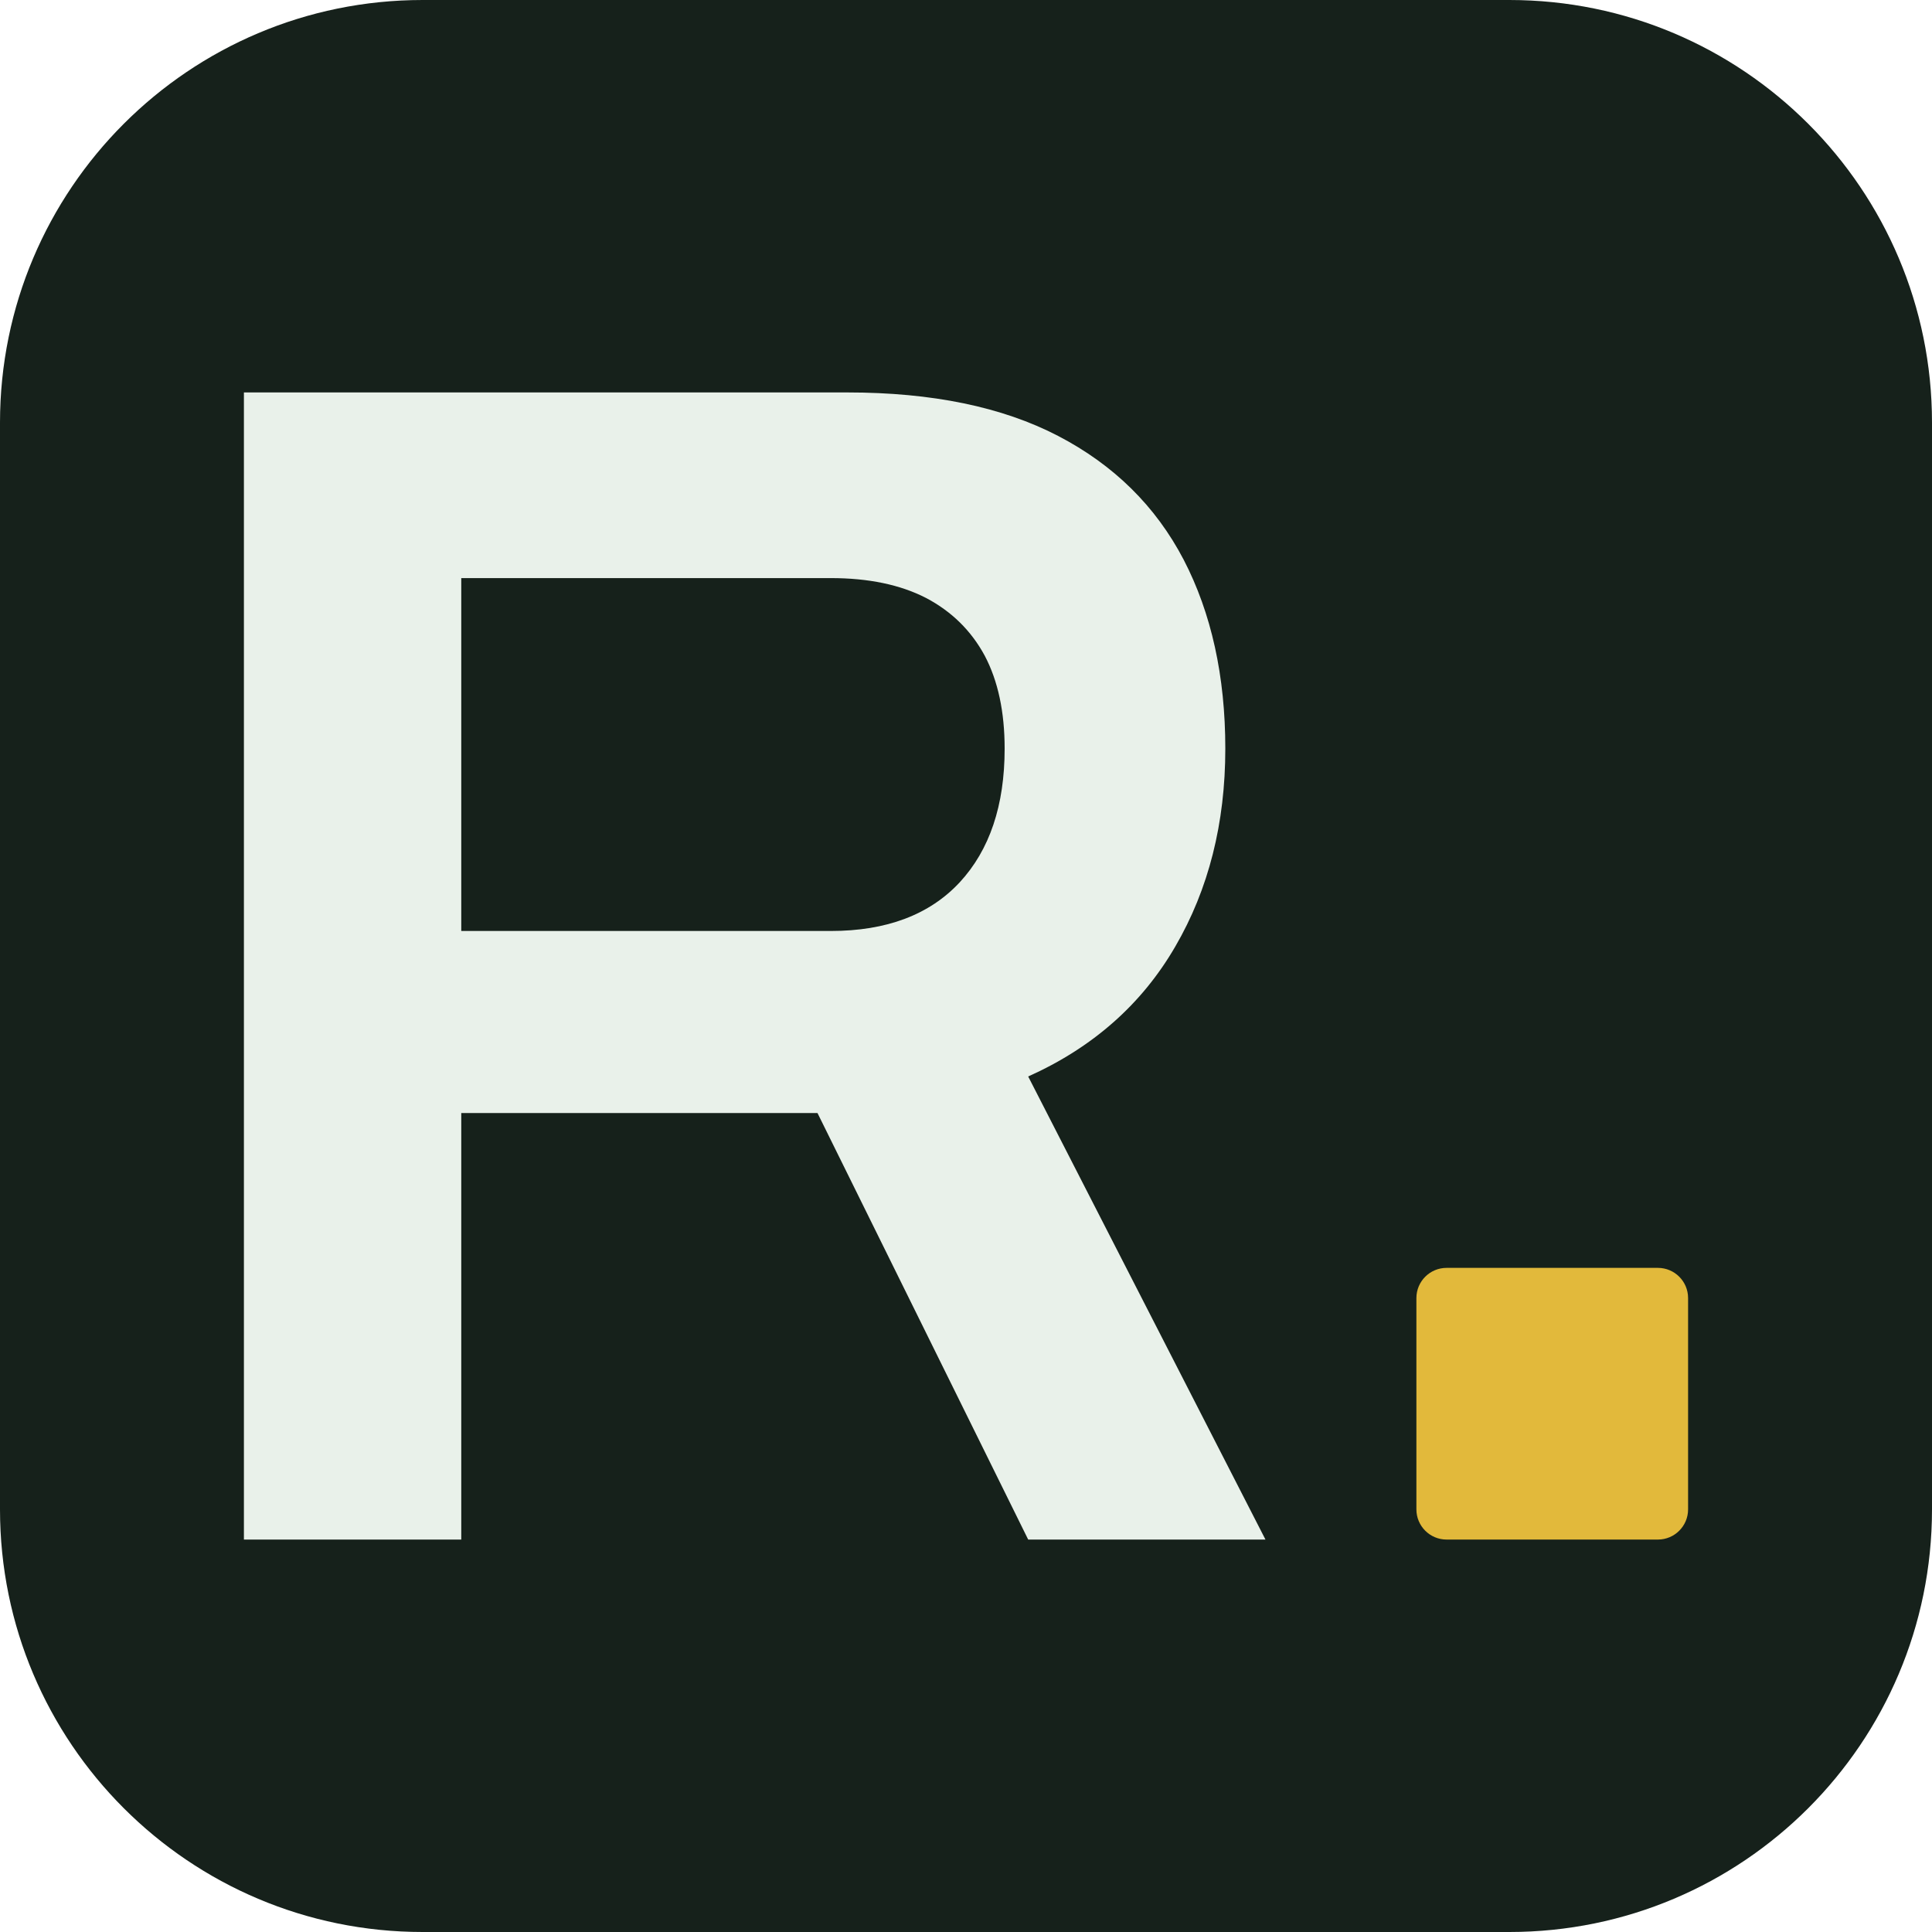
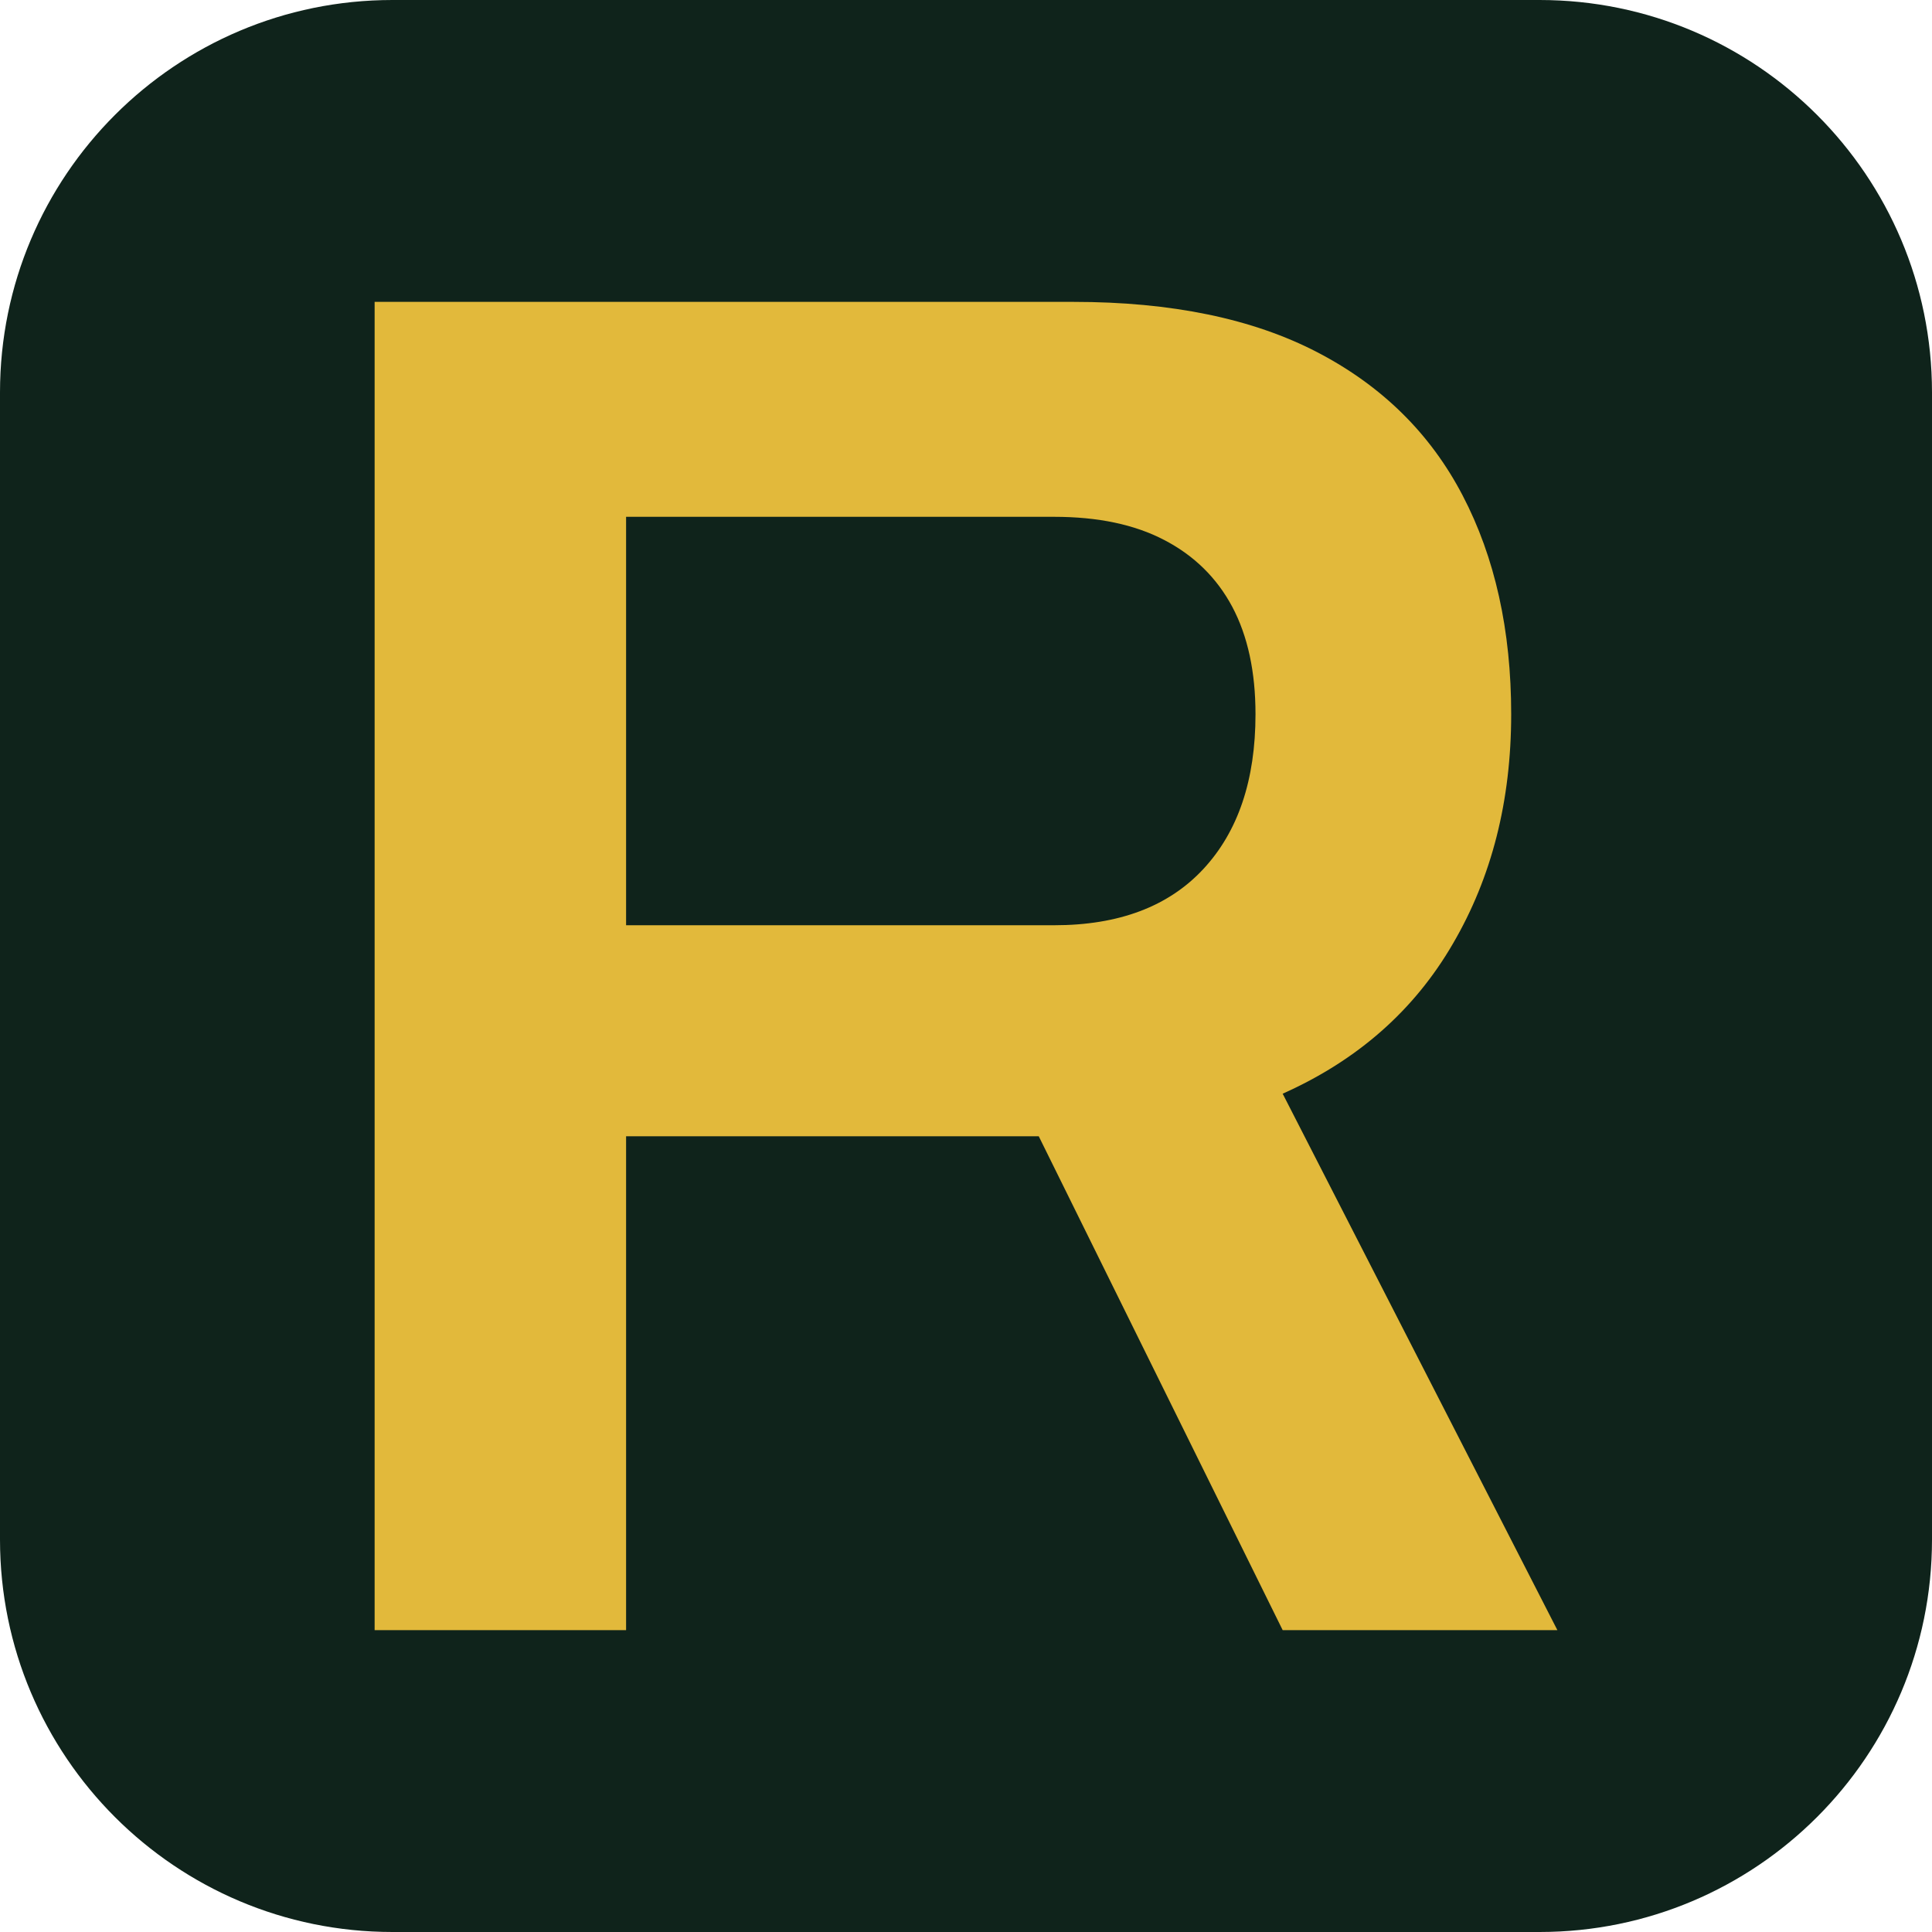
<svg xmlns="http://www.w3.org/2000/svg" viewBox="0 0 64 64" role="img" aria-label="Rodrigo Flores Bertolotti">
-   <rect width="64" height="64" rx="14" fill="#16211B" />
-   <path d="M15.28 51L8.08 51L8.08 13L28.07 13Q32.28 13 35.05 14.44Q37.82 15.88 39.21 18.54Q40.59 21.20 40.59 24.80Q40.59 28.51 38.93 31.36Q37.27 34.22 34.06 35.66L41.92 51L34.06 51L27.08 36.87L15.28 36.87L15.28 51M15.28 19.15L15.28 30.84L27.52 30.84Q30.29 30.84 31.79 29.23Q33.28 27.62 33.28 24.80Q33.28 22.97 32.62 21.72Q31.95 20.48 30.68 19.81Q29.40 19.15 27.52 19.15" fill="#E9F1EA" />
-   <rect x="46.92" y="42.00" width="9" height="9" rx="1" fill="#E2B93B" />
+   <rect width="64" height="64" rx="13" fill="#0F231B" />
+   <path d="M20.74 54L12.41 54L12.41 10L35.56 10Q40.43 10 43.64 11.67Q46.85 13.34 48.45 16.41Q50.06 19.49 50.06 23.66Q50.06 27.96 48.13 31.26Q46.21 34.57 42.49 36.23L51.59 54L42.49 54L34.41 37.64L20.74 37.64L20.74 54M20.74 17.12L20.74 30.65L34.92 30.65Q38.13 30.65 39.86 28.79Q41.59 26.93 41.59 23.66Q41.59 21.55 40.82 20.10Q40.05 18.66 38.57 17.89Q37.10 17.12 34.92 17.12" fill="#E2B93B" />
</svg>
